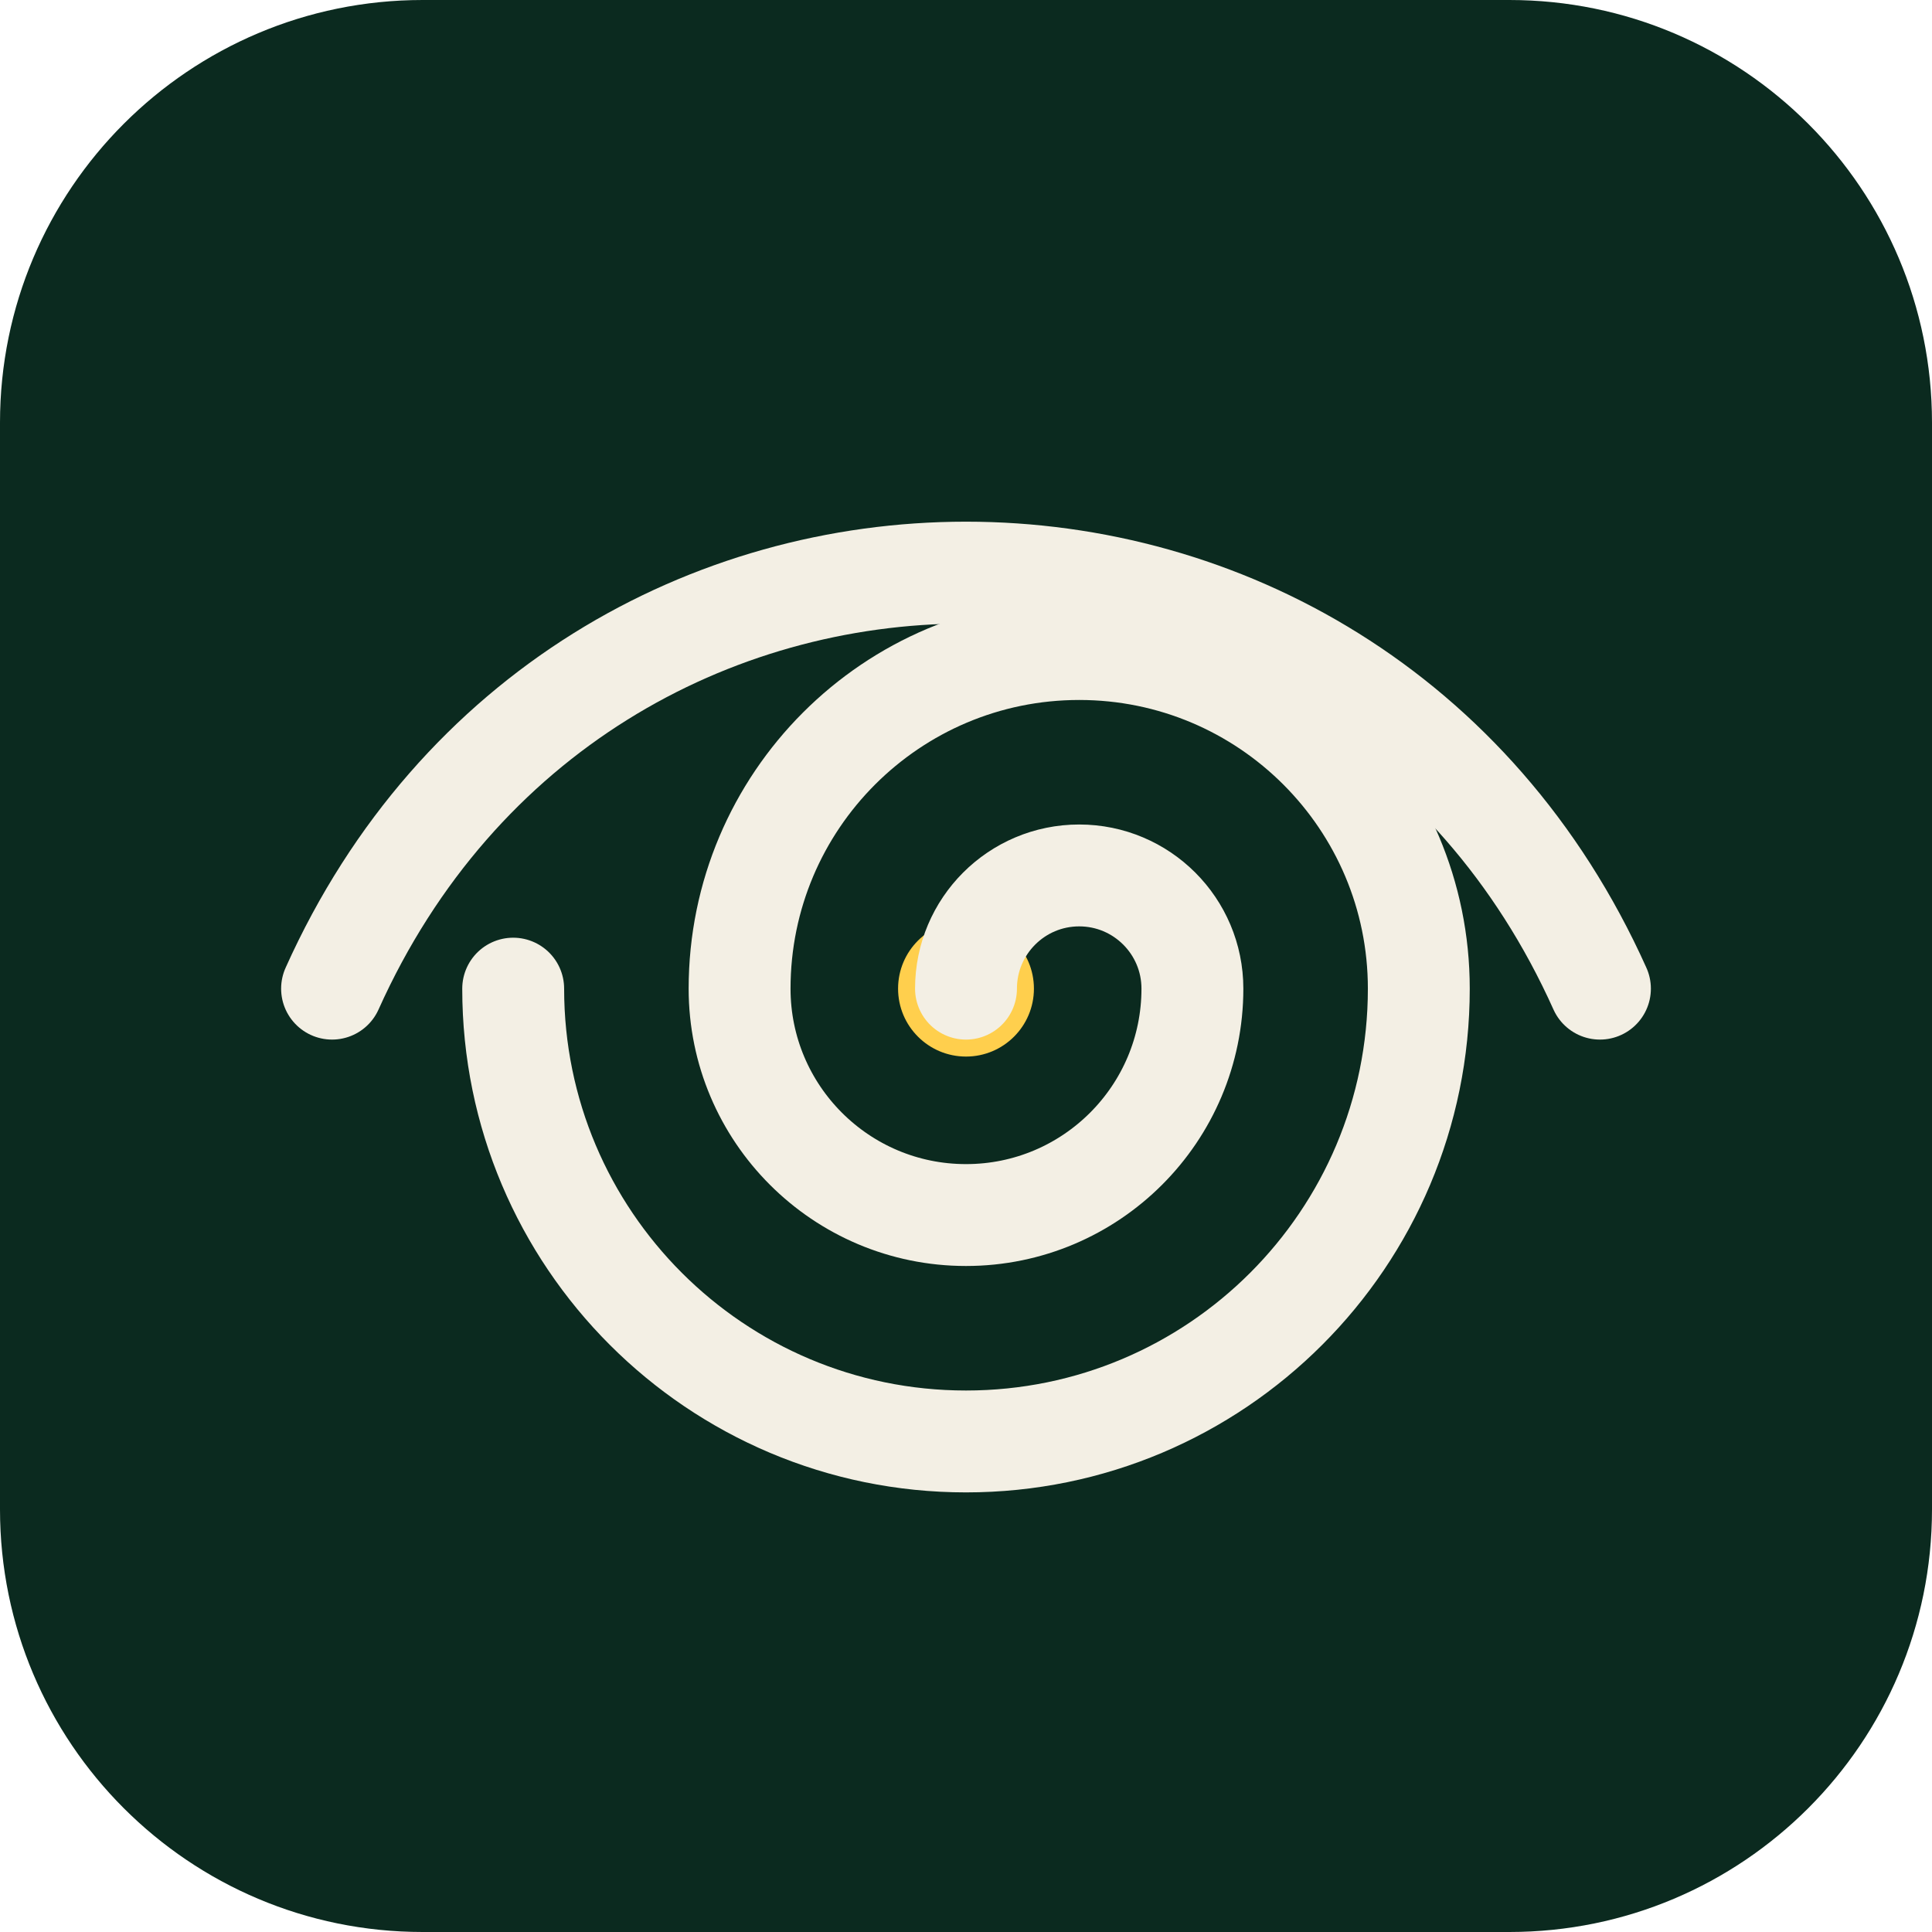
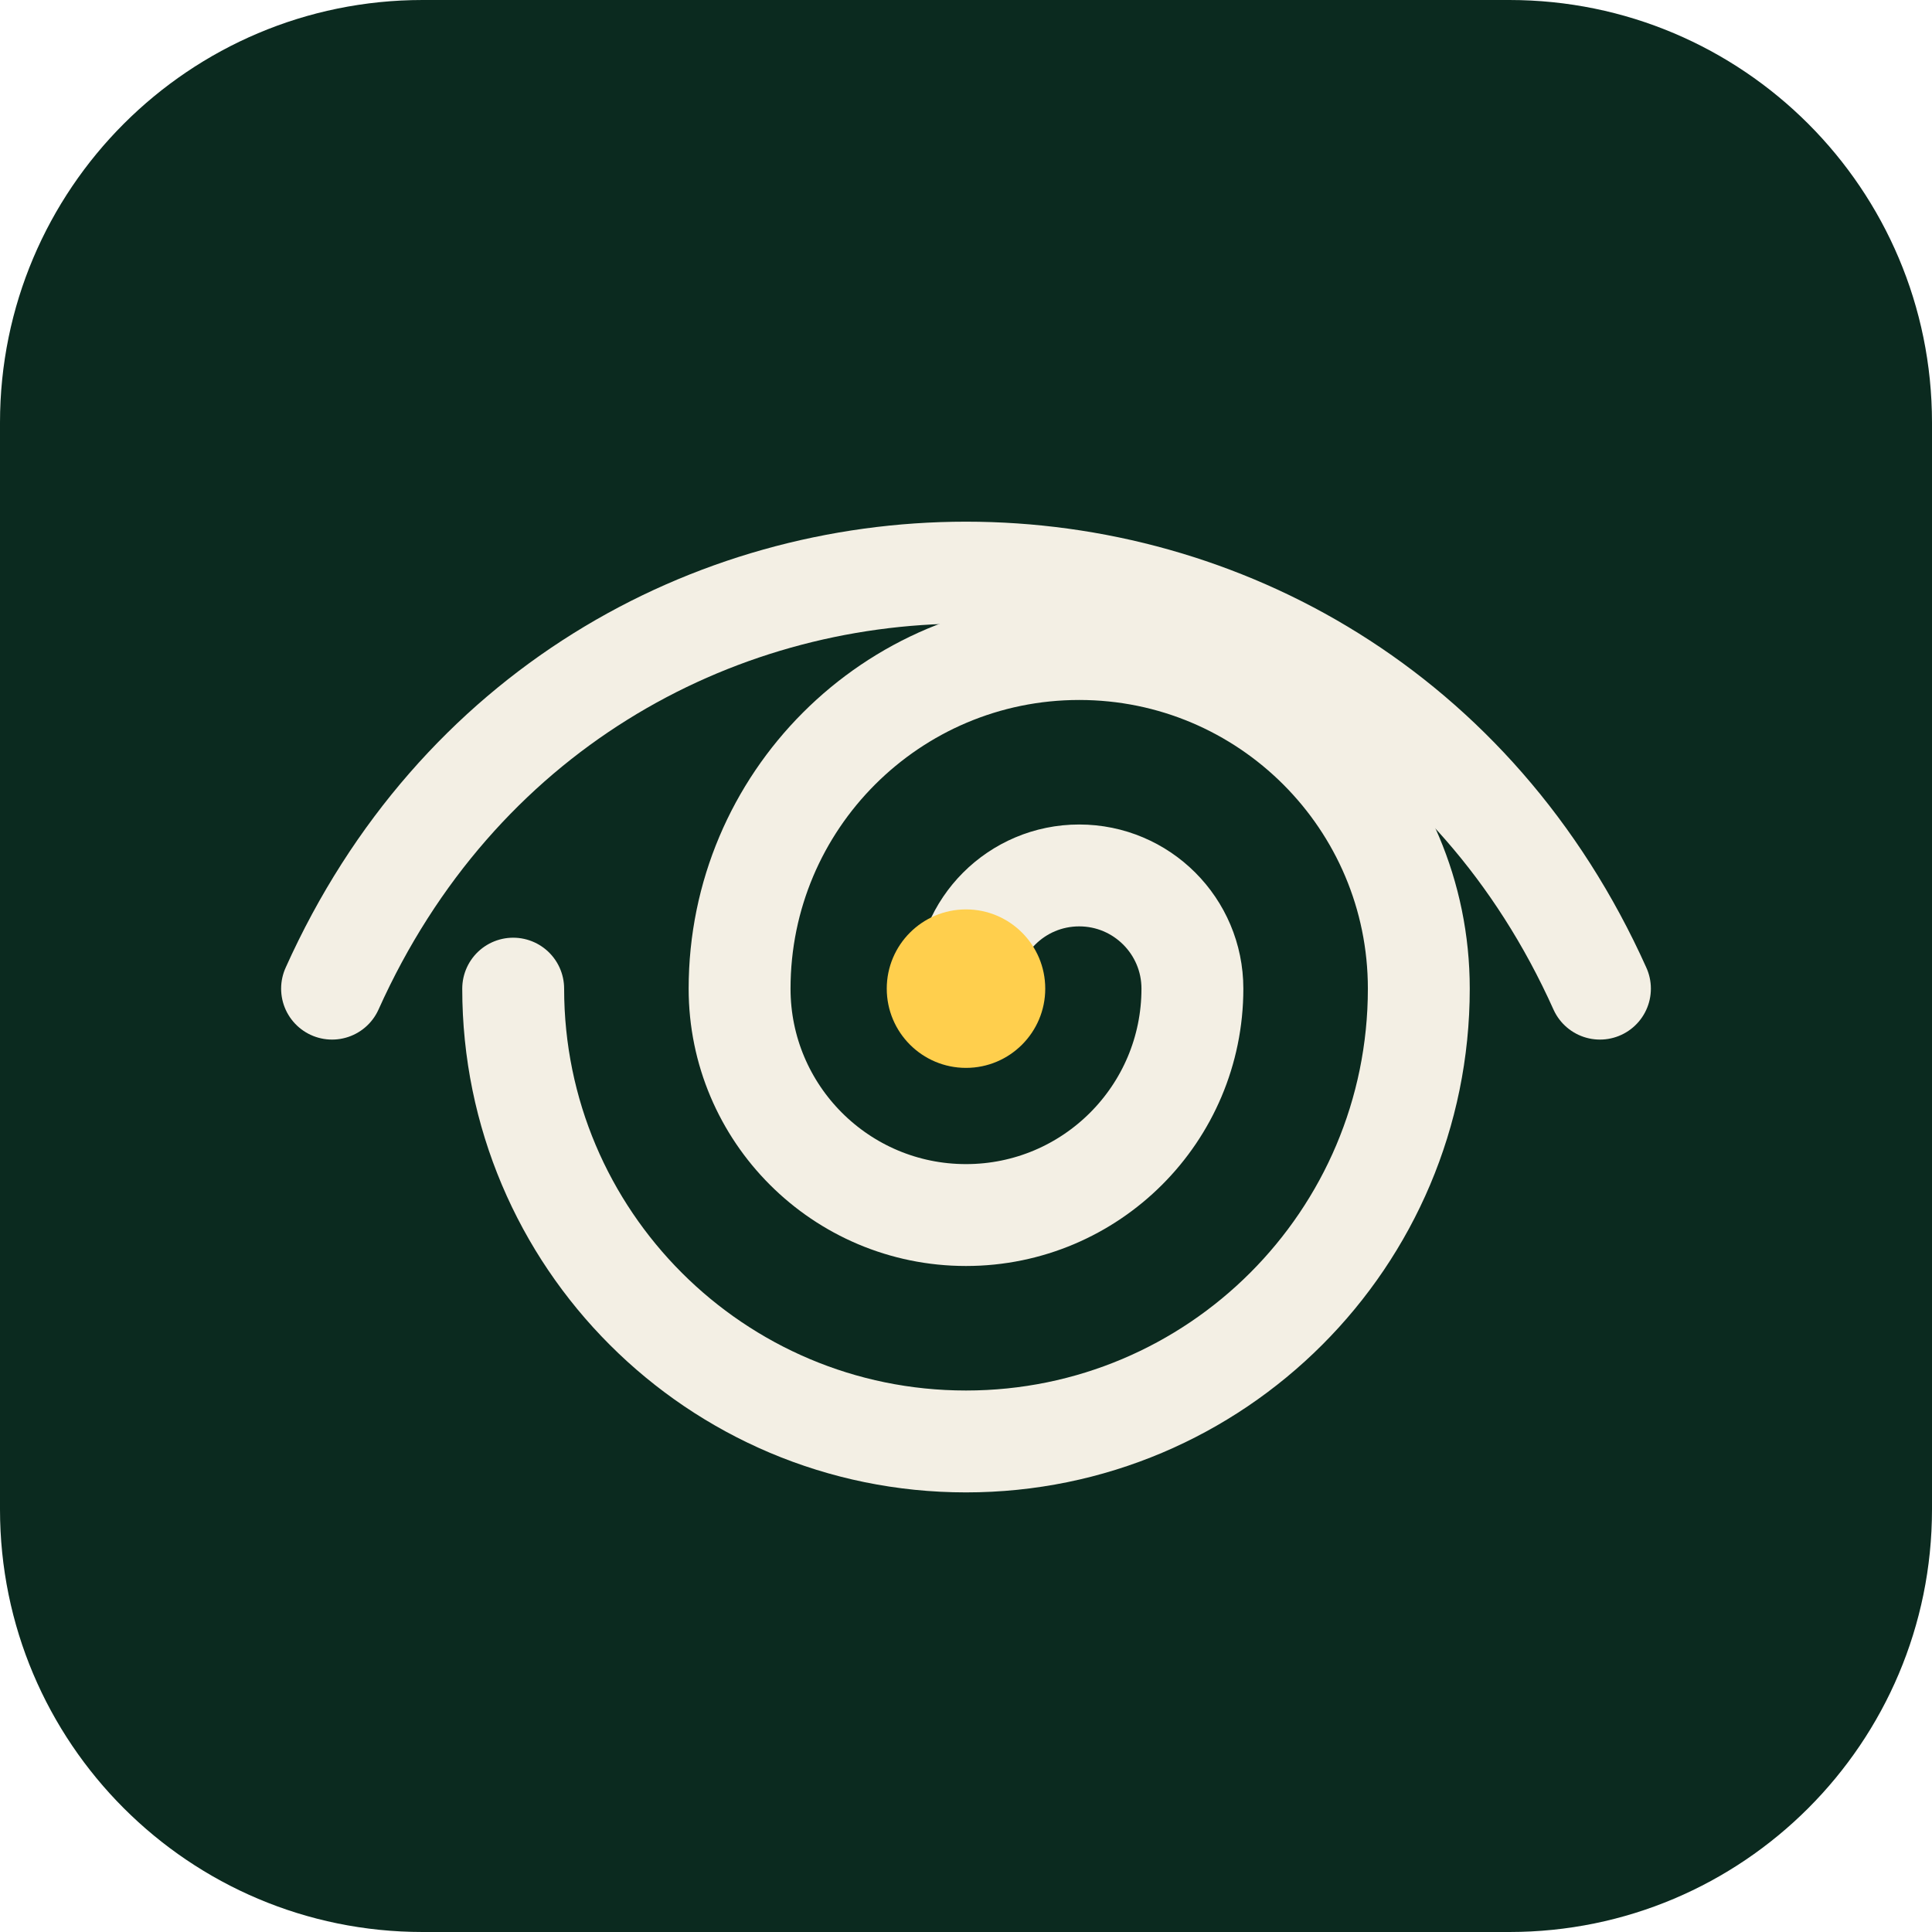
<svg xmlns="http://www.w3.org/2000/svg" viewBox="0 0 256 256" width="256" height="256" role="img" aria-labelledby="t">
  <rect width="256" height="256" rx="56" fill="#0B2A1F" />
  <g transform="translate(32 32) scale(0.75)">
    <path id="lid" d="M 16 132 C 60 34 196 34 240 132" fill="none" stroke="#F3EFE4" stroke-width="18" stroke-linecap="round" />
-     <circle id="pupil" cx="128" cy="132" r="12" fill="#FFCF4D" />
    <path id="iris" d="M 128 132 A 20 20 0 0 1 168 132 A 40 40 0 0 1 88 132 A 60 60 0 0 1 208 132 A 80 80 0 0 1 48 132" fill="none" stroke="#F3EFE4" stroke-width="18" stroke-linecap="round" />
+     <circle id="pupil" cx="128" cy="132" r="14" fill="#FFCF4D" />
  </g>
</svg>
